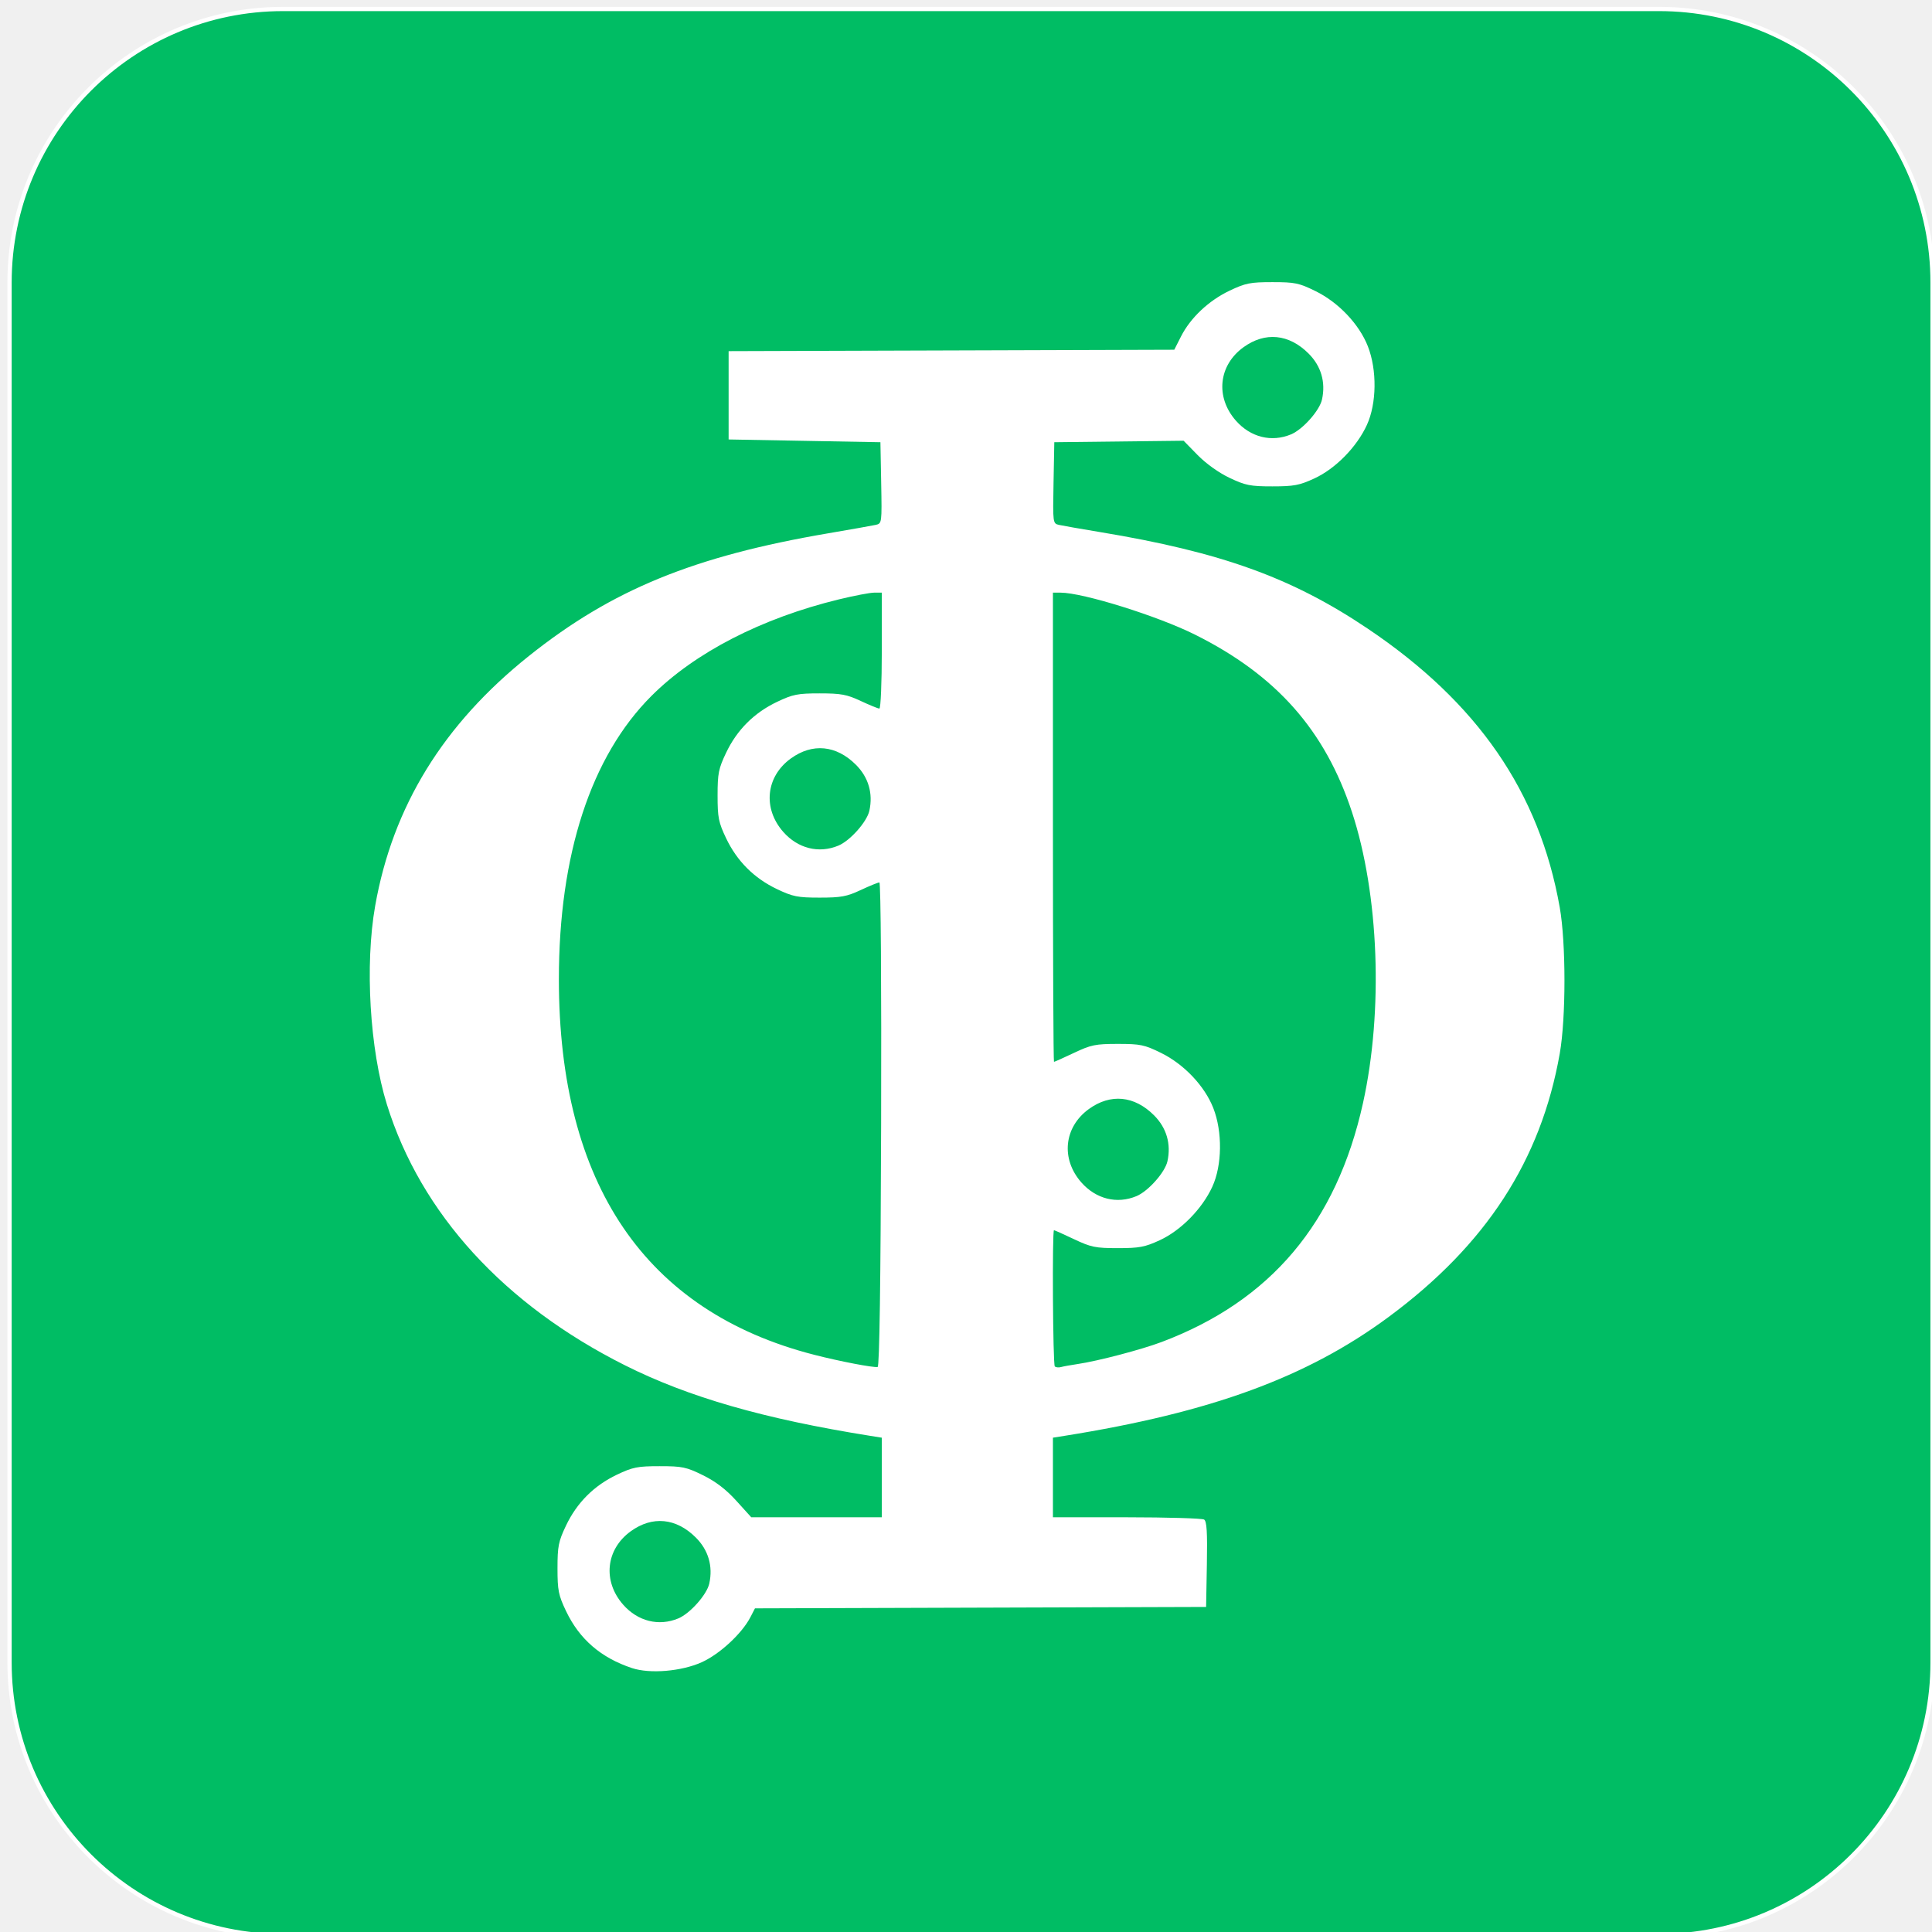
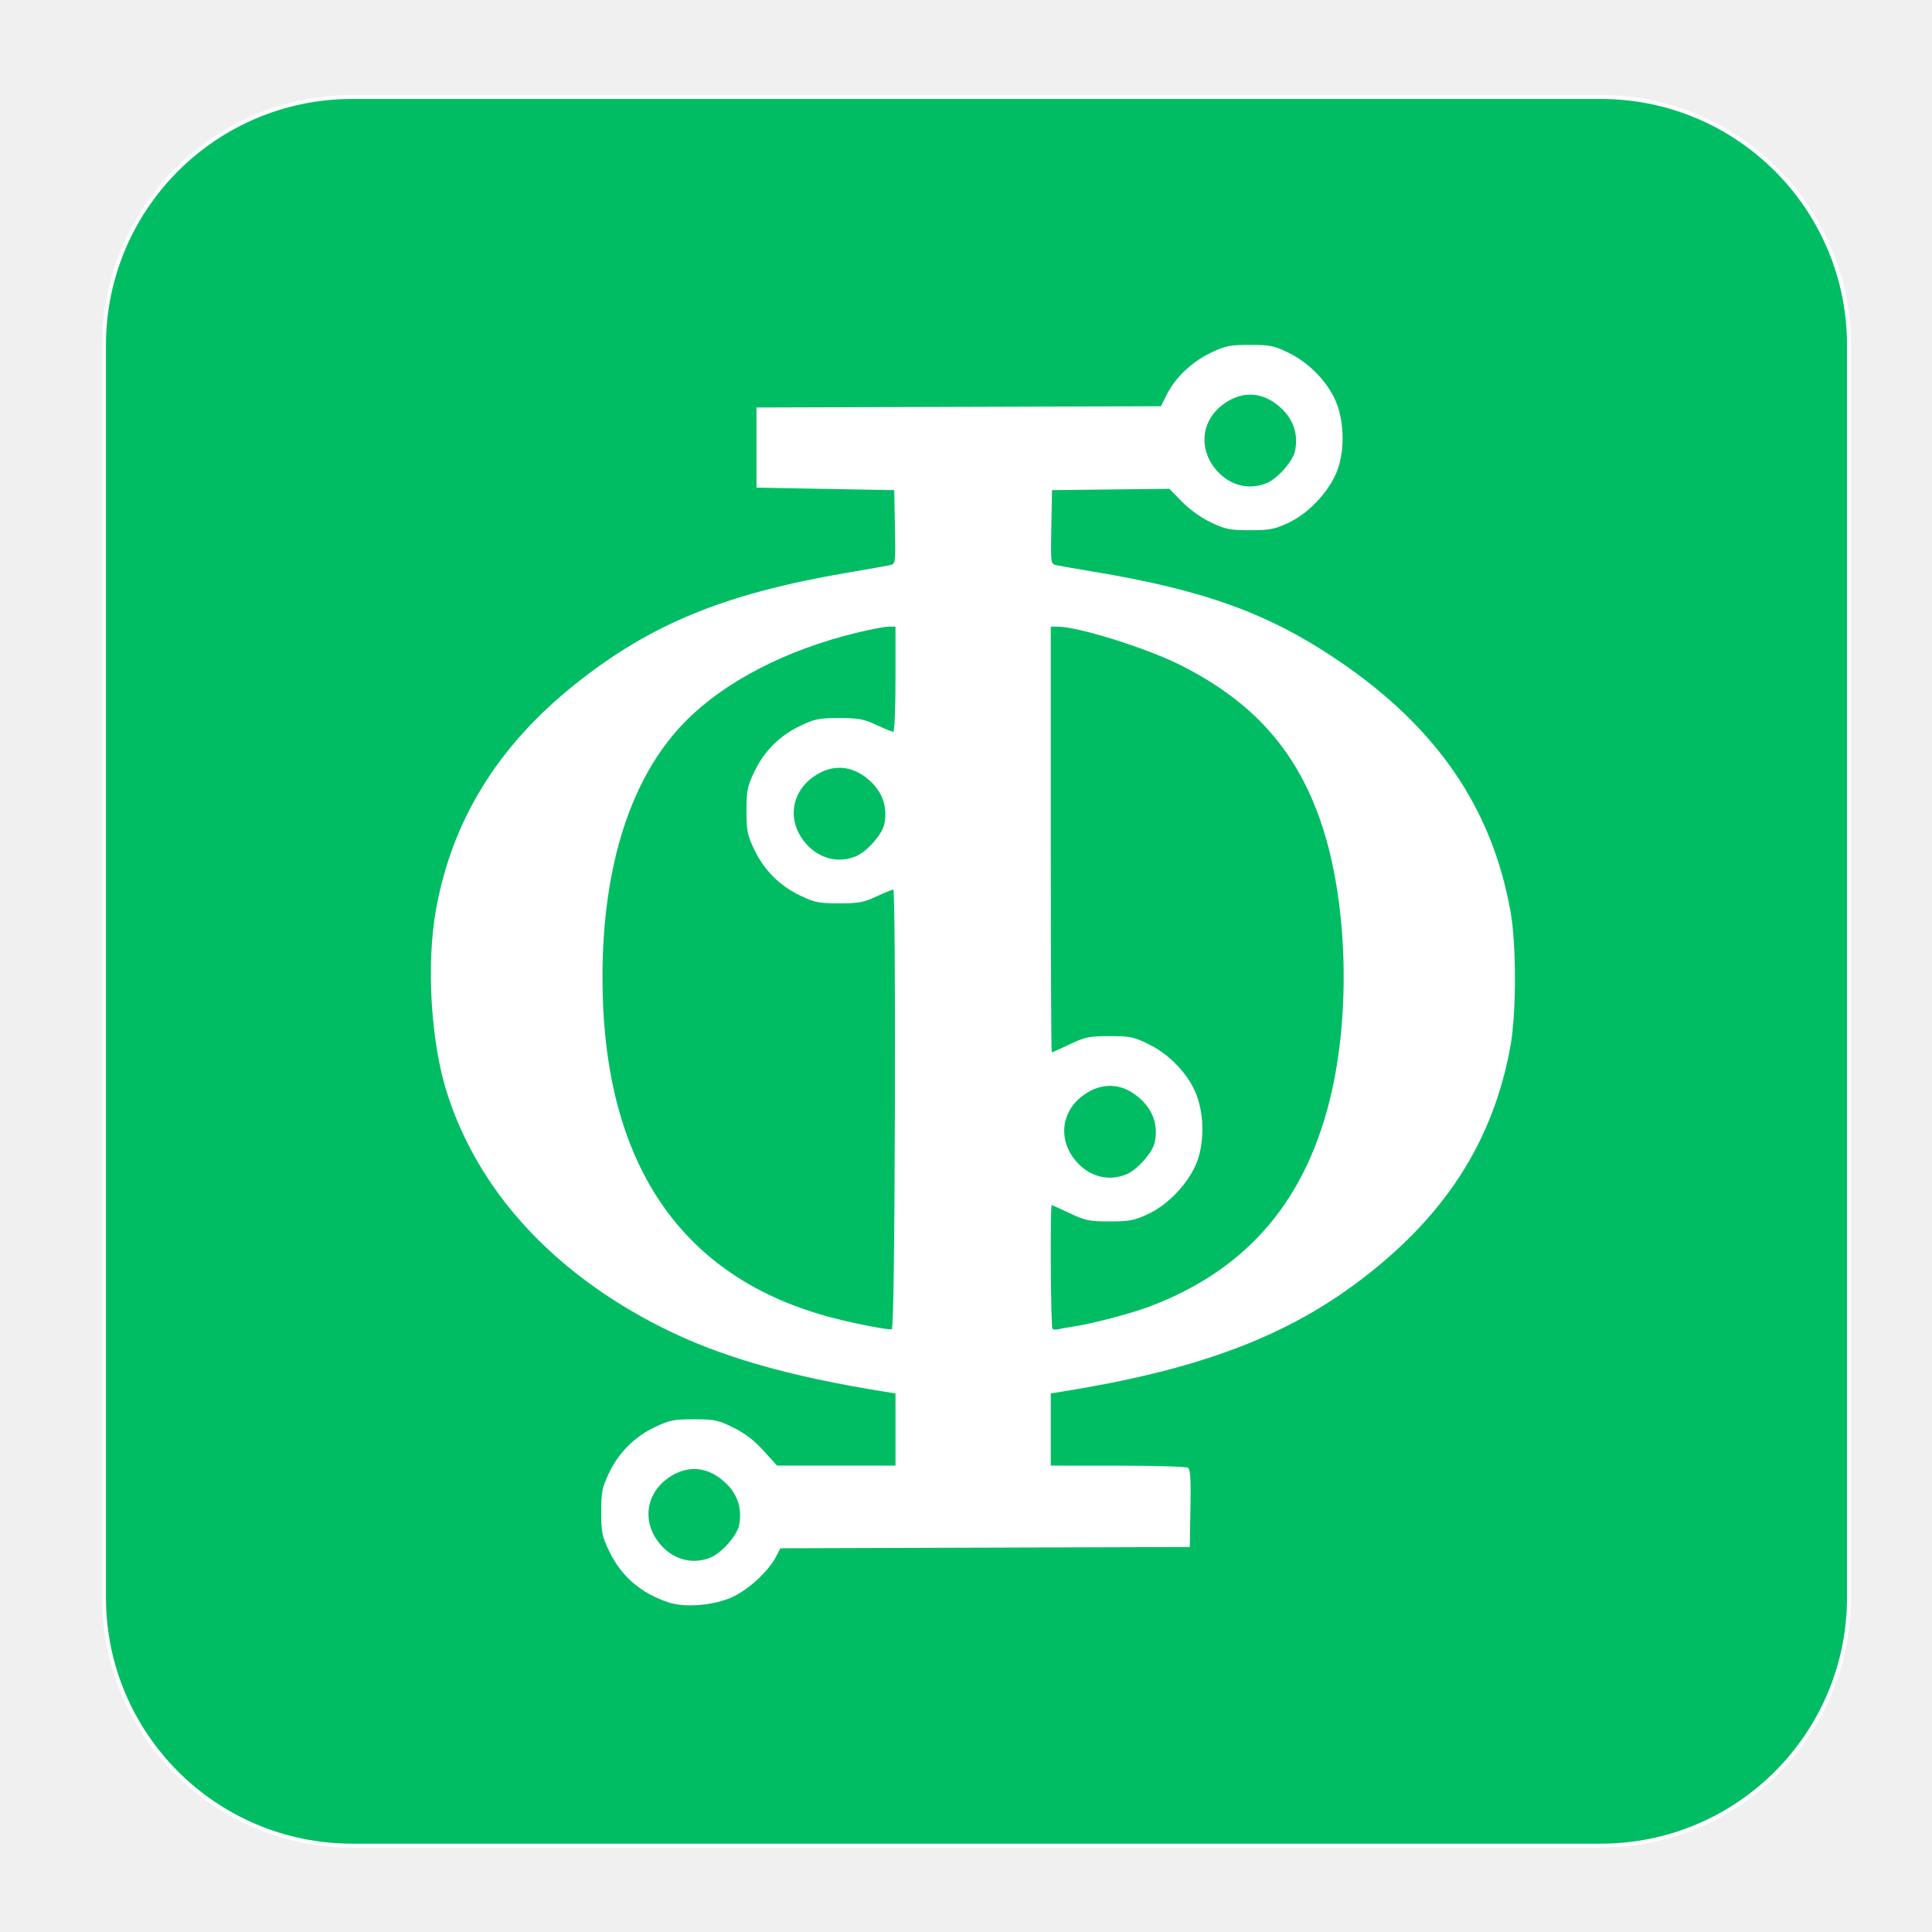
- <svg xmlns="http://www.w3.org/2000/svg" id="svg3063" version="1.1" width="700" height="700">
+ <svg xmlns="http://www.w3.org/2000/svg" id="svg3063" version="1.1" width="50" height="50">
  <defs id="defs3067" />
-   <g id="g3945">
+   <g id="g3945" transform="matrix(0.06481353,0,0,0.06481353,2.467763,2.300285)">
    <rect ry="99.119" y="3.254" x="3.458" height="698.203" width="696.746" id="rect3081" style="fill:#00bd64;fill-opacity:1;stroke:#ffffff;stroke-width:1.544;stroke-linejoin:bevel;stroke-miterlimit:4;stroke-opacity:1;stroke-dasharray:none;stroke-dashoffset:0" />
    <path id="path3079" d="m 228.993,604.382 c -11.266,-3.739 -19.056,-10.47 -23.905,-20.657 -2.749,-5.774 -3.095,-7.506 -3.095,-15.5 0,-7.994 0.346,-9.726 3.095,-15.5 3.933,-8.261 10.144,-14.473 18.405,-18.405 5.777,-2.75 7.503,-3.095 15.521,-3.095 8.178,0 9.645,0.307 15.701,3.289 4.606,2.267 8.355,5.14 12.075,9.25 l 5.395,5.961 23.654,0 23.654,0 0,-14.412 0,-14.412 -4.25,-0.678 c -38.402,-6.128 -65.766,-13.996 -88.75,-25.52 -43.83,-21.976 -73.987,-54.992 -86.296,-94.478 -6.225,-19.969 -8.041,-50.608 -4.268,-72 6.35,-36.005 24.667,-65.78 55.704,-90.549 30.078,-24.004 59.69,-36.139 108.491,-44.459 8.178,-1.394 15.893,-2.762 17.145,-3.039 2.259,-0.5 2.274,-0.62 2,-15.228 l -0.277,-14.724 -27.5,-0.5 -27.5,-0.5 0,-16 0,-16 80.736,-0.256 80.736,-0.256 2.427,-4.79 c 3.434,-6.776 10.032,-13.001 17.601,-16.604 5.777,-2.75 7.503,-3.095 15.521,-3.095 8.17,0 9.648,0.309 15.672,3.274 8.316,4.094 15.784,11.981 18.918,19.979 3.361,8.58 3.208,20.738 -0.358,28.499 -3.678,8.003 -11.372,15.836 -19.03,19.373 -5.394,2.492 -7.42,2.874 -15.222,2.874 -7.981,0 -9.736,-0.349 -15.5,-3.083 -3.907,-1.853 -8.525,-5.151 -11.575,-8.269 l -5.075,-5.186 -23.425,0.269 -23.425,0.269 -0.277,14.724 c -0.274,14.606 -0.258,14.728 2,15.239 1.252,0.283 7.902,1.446 14.777,2.584 43.946,7.276 69.587,16.52 97.055,34.99 39.858,26.801 62.16,59.166 69.569,100.963 2.286,12.893 2.289,40.07 0.01,53 -6.836,38.739 -26.714,69.339 -61.986,95.425 -29.534,21.842 -64.317,34.603 -117.396,43.073 l -4.25,0.678 0,14.412 0,14.412 26.75,0.015 c 14.713,0.008 27.325,0.38 28.027,0.826 0.966,0.613 1.21,4.565 1,16.235 l -0.277,15.424 -81.727,0.256 -81.727,0.256 -1.648,3.186 c -3.078,5.953 -11.144,13.415 -17.675,16.353 -7.346,3.304 -18.745,4.256 -25.222,2.107 z m 16.782,-18.004 c 4.26,-1.783 10.333,-8.625 11.213,-12.633 1.379,-6.278 -0.324,-12.111 -4.858,-16.646 -7.127,-7.127 -15.766,-7.962 -23.606,-2.282 -9.039,6.548 -10.233,18.052 -2.758,26.566 5.317,6.056 12.932,7.957 20.009,4.994 z m 73.473,-178.986 c 0.147,-50.347 -0.121,-87.667 -0.629,-87.667 -0.487,0 -3.526,1.238 -6.755,2.75 -5.041,2.361 -7.143,2.75 -14.871,2.75 -7.994,0 -9.726,-0.346 -15.5,-3.095 -8.261,-3.933 -14.473,-10.144 -18.405,-18.405 -2.749,-5.774 -3.095,-7.506 -3.095,-15.5 0,-7.994 0.346,-9.726 3.095,-15.5 3.933,-8.261 10.144,-14.473 18.405,-18.405 5.774,-2.749 7.506,-3.095 15.5,-3.095 7.728,0 9.83,0.389 14.871,2.75 3.229,1.512 6.266,2.75 6.75,2.75 0.484,0 0.879,-9.45 0.879,-21 l 0,-21 -2.75,0.001 c -1.512,7.2e-4 -7.25,1.095 -12.75,2.432 -28.06,6.82 -52.25,19.28 -67.994,35.024 -21.89,21.89 -33.506,57.463 -33.506,102.611 0,74.238 31.342,120.366 92.444,136.058 9.283,2.384 21.594,4.748 23.056,4.427 0.655,-0.144 1.088,-30.463 1.255,-87.886 z m 71.245,86.818 c 7.24,-1.065 23.002,-5.198 30.309,-7.948 39.587,-14.901 63.439,-43.185 73.039,-86.613 7.394,-33.447 5.793,-75.652 -3.999,-105.423 -9.746,-29.633 -27.381,-49.572 -56.848,-64.277 -13.58,-6.777 -40.614,-15.218 -48.75,-15.222 l -2.75,-0.001 0,85 c 0,46.75 0.174,85 0.388,85 0.213,0 3.476,-1.462 7.25,-3.25 6.164,-2.919 7.78,-3.25 15.883,-3.25 8.17,0 9.648,0.309 15.672,3.274 8.316,4.094 15.784,11.981 18.917,19.979 3.361,8.58 3.209,20.738 -0.358,28.499 -3.678,8.003 -11.372,15.836 -19.03,19.373 -5.394,2.492 -7.42,2.874 -15.222,2.874 -8.08,0 -9.702,-0.332 -15.862,-3.25 -3.774,-1.788 -7.037,-3.25 -7.25,-3.25 -0.694,0 -0.408,48.646 0.29,49.344 0.373,0.373 1.385,0.481 2.25,0.24 0.865,-0.241 3.597,-0.736 6.072,-1.1 z m 21.282,-60.831 c 4.26,-1.783 10.333,-8.625 11.213,-12.633 1.379,-6.278 -0.324,-12.111 -4.858,-16.646 -7.127,-7.127 -15.766,-7.962 -23.606,-2.282 -9.039,6.548 -10.233,18.052 -2.758,26.566 5.317,6.056 12.932,7.957 20.009,4.994 z m -108,-127 c 4.26,-1.783 10.333,-8.625 11.213,-12.633 1.379,-6.278 -0.324,-12.111 -4.858,-16.646 -7.127,-7.127 -15.766,-7.962 -23.606,-2.282 -9.039,6.548 -10.233,18.052 -2.758,26.566 5.317,6.056 12.932,7.957 20.009,4.994 z m 164,-149 c 4.26,-1.783 10.333,-8.625 11.213,-12.633 1.379,-6.278 -0.324,-12.111 -4.858,-16.646 -7.127,-7.126 -15.766,-7.962 -23.607,-2.282 -9.039,6.548 -10.233,18.052 -2.758,26.566 5.317,6.056 12.932,7.957 20.009,4.994 z" style="fill:#ffffff" />
  </g>
</svg>
